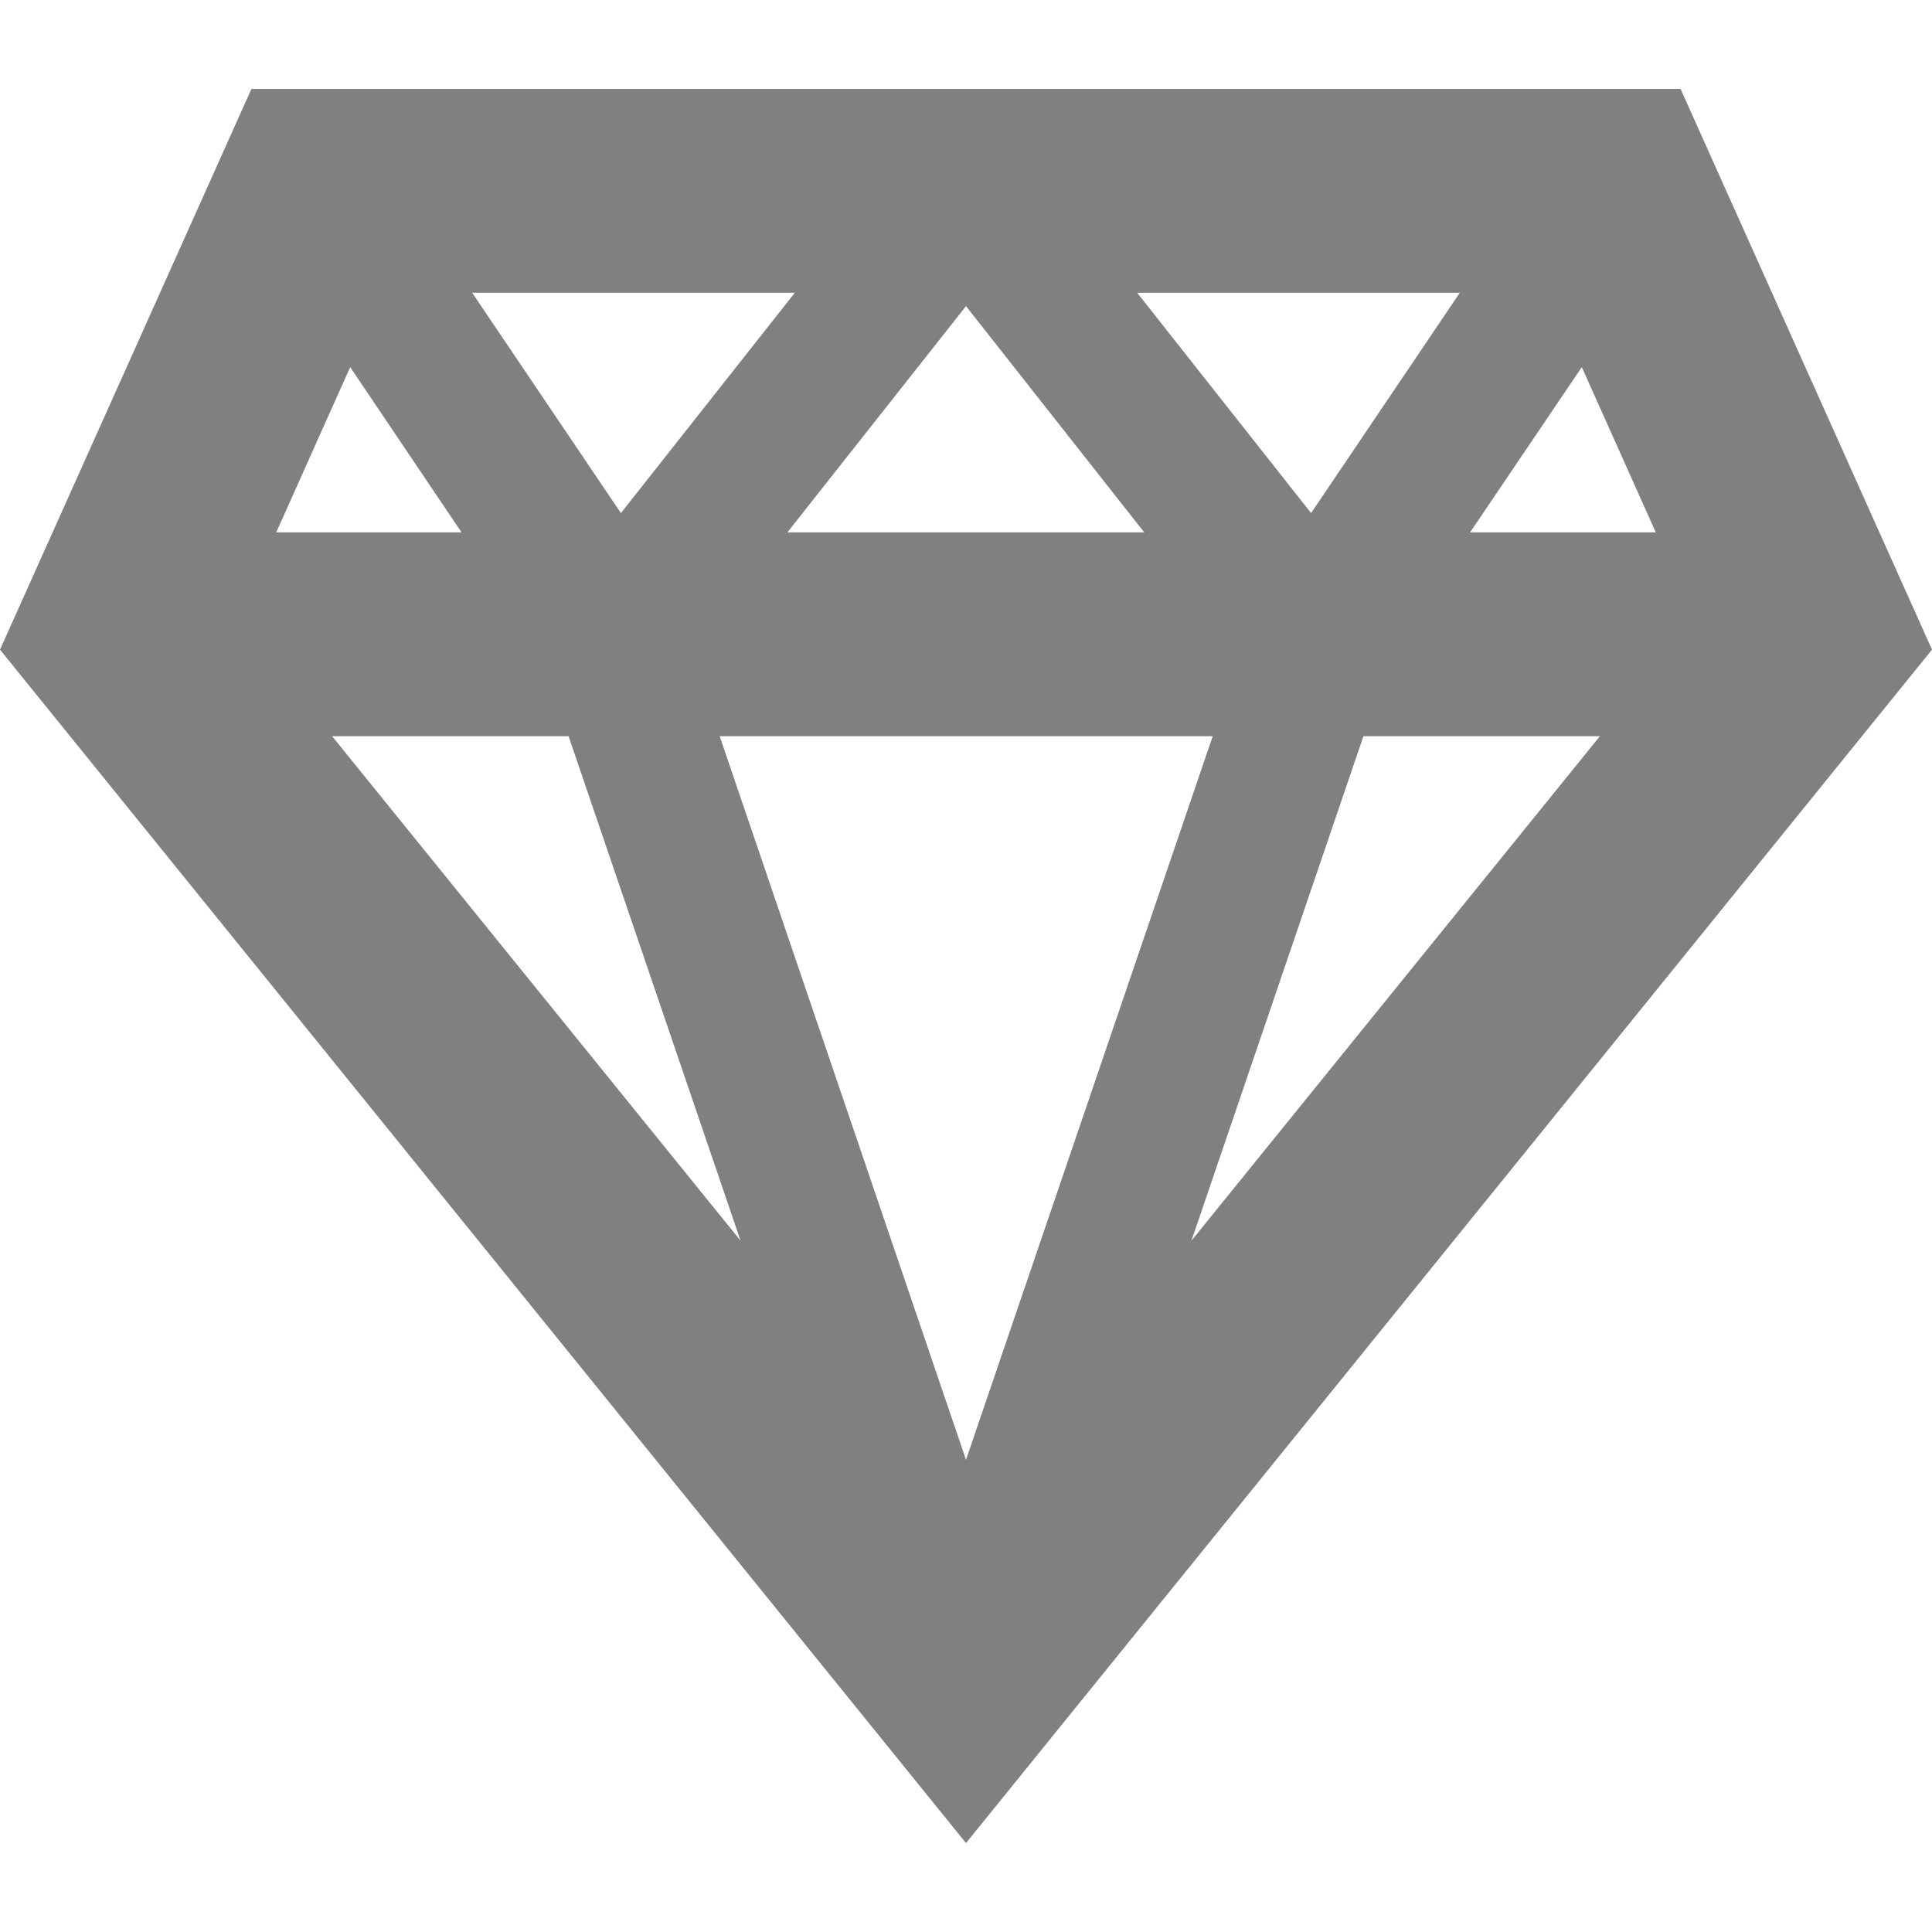
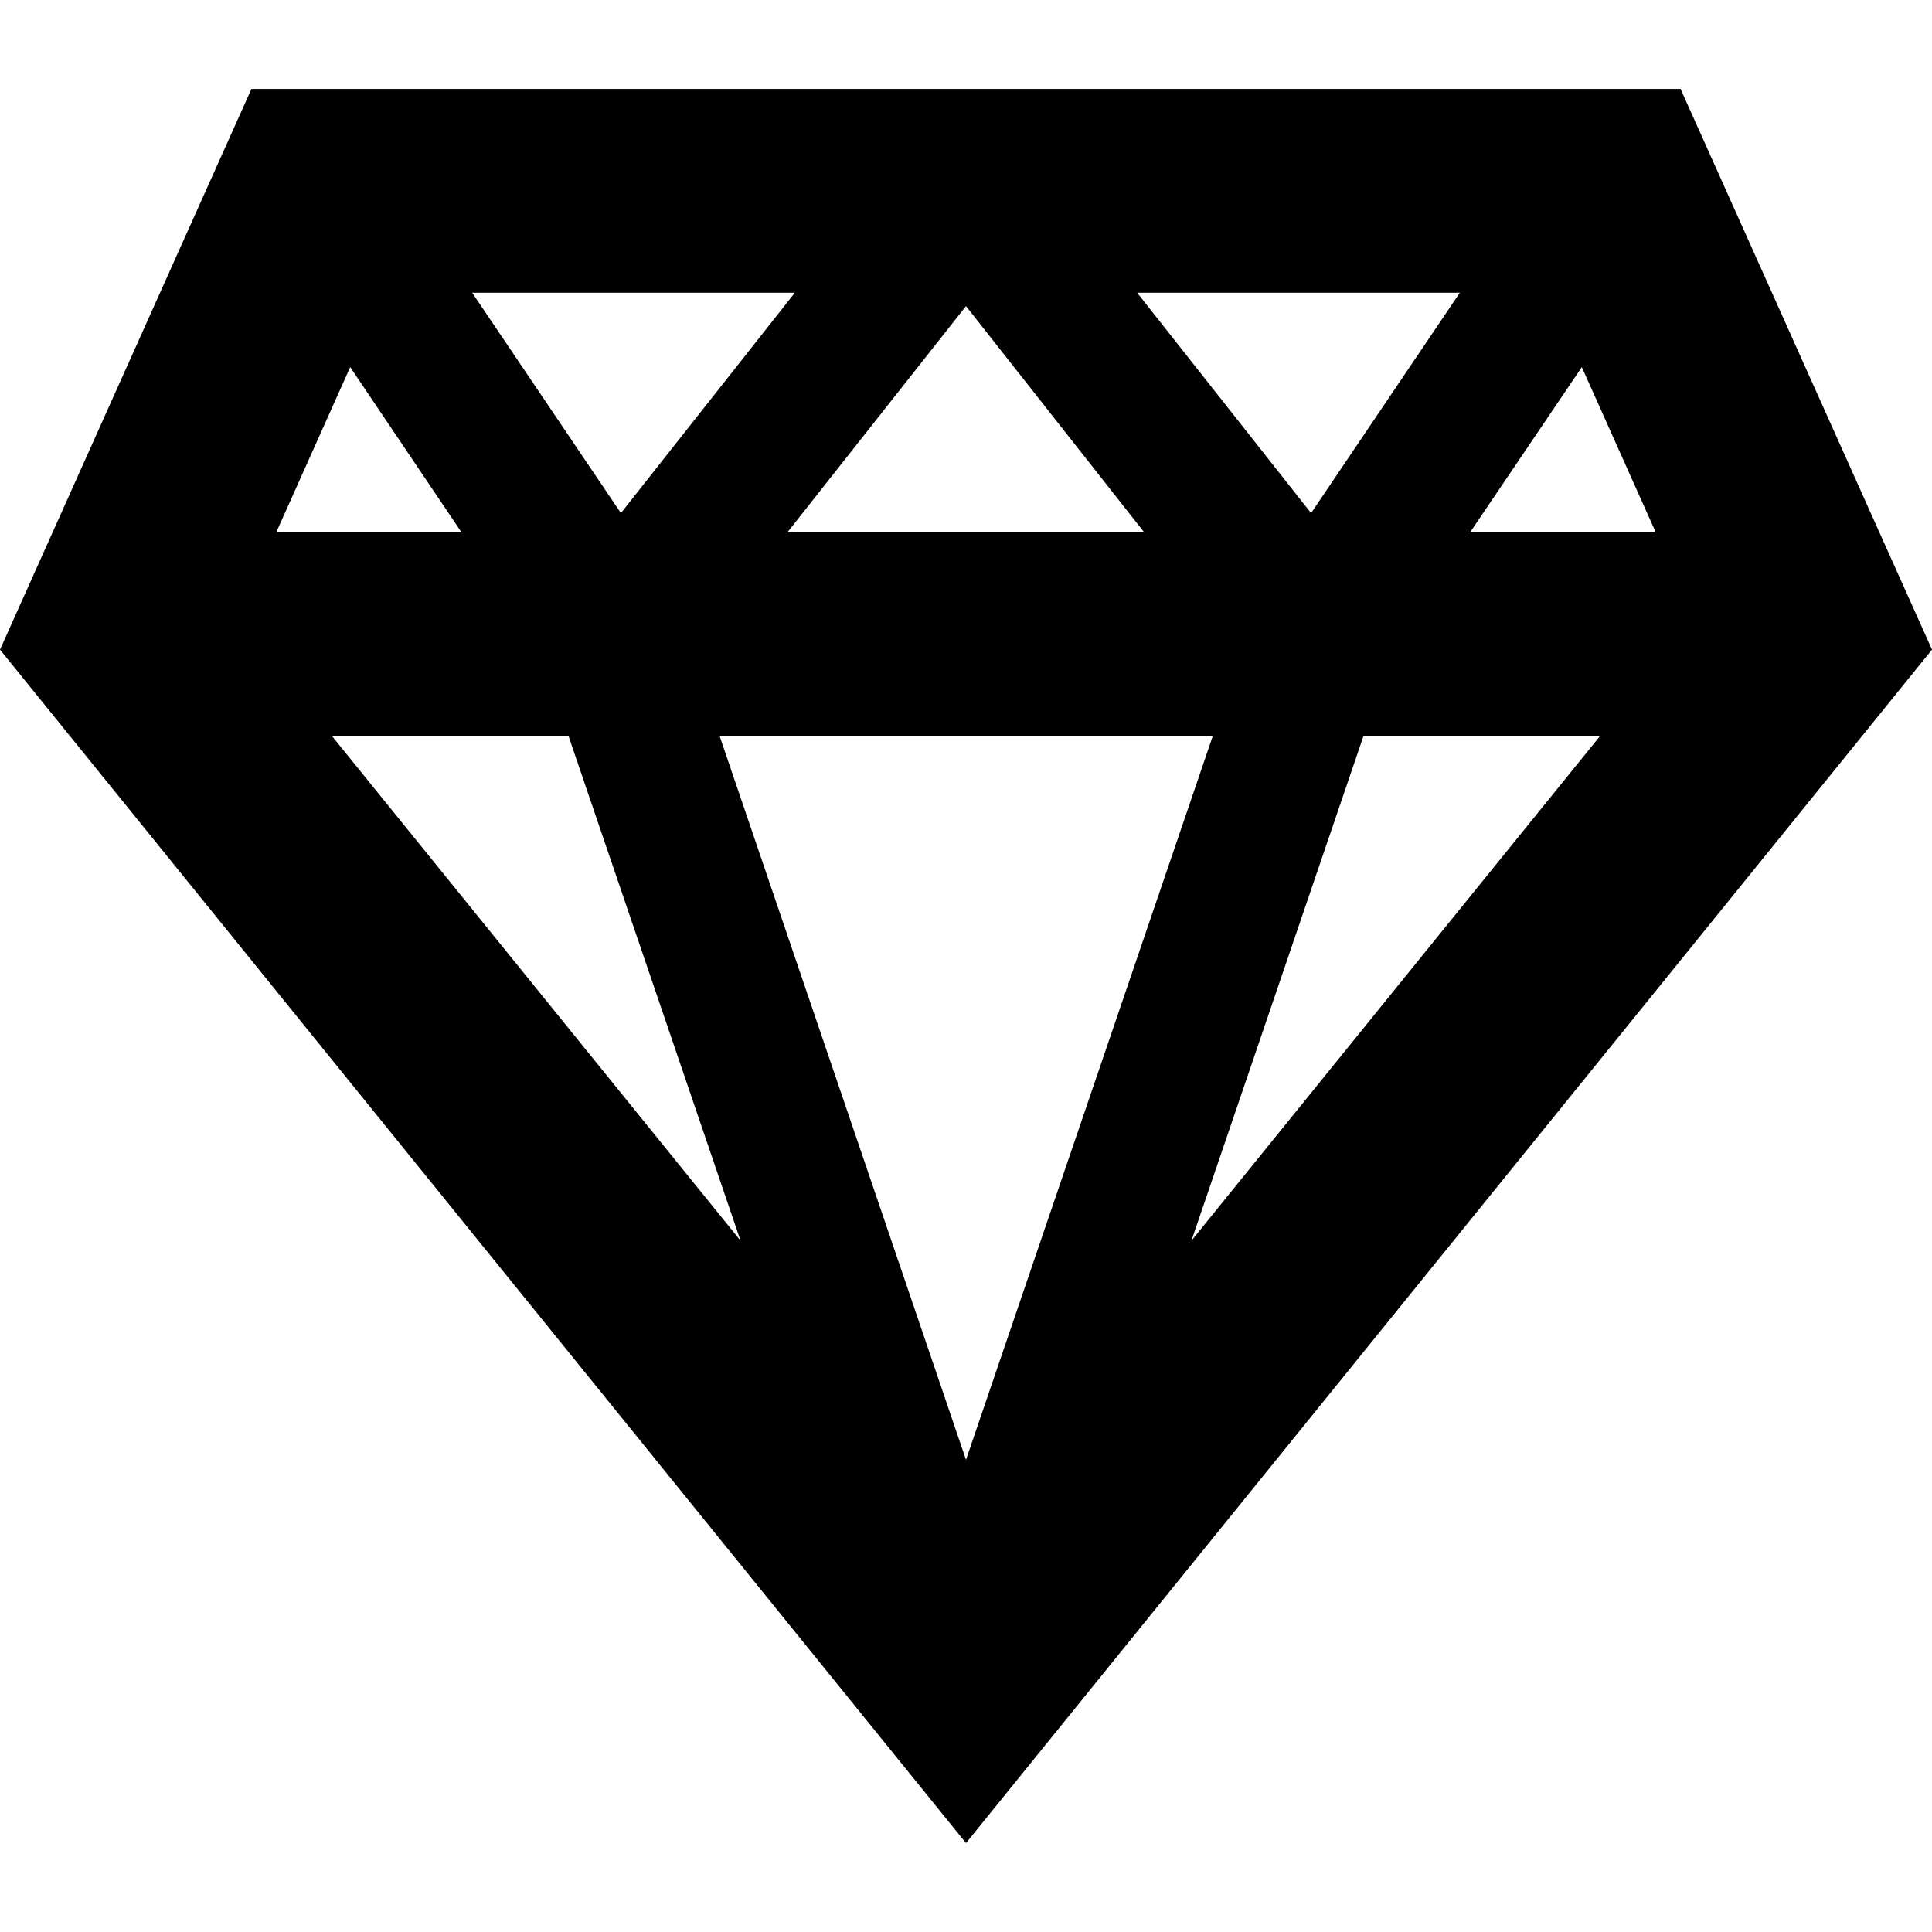
- <svg xmlns="http://www.w3.org/2000/svg" class="icon" x="0px" y="0px" viewBox="0 0 491 491" style="enable-background:new 0 0 491 491;" xml:space="preserve">
+ <svg xmlns="http://www.w3.org/2000/svg" class="icon fill-red-900" viewBox="0 0 491 491" xml:space="preserve">
  <g>
-     <path fill="#808080" d="M491,165.1L427.1,22.6H63.9L0,165.1l245.5,303.3L491,165.1z M182.9,187.1h125.3L245.5,371L182.9,187.1z M302.8,315.3   l43.7-128.2h60.1L302.8,315.3z M402,93.3l18.8,42h-47.2L402,93.3z M371,74.4l-37.8,56l-44.2-56C289,74.4,371,74.4,371,74.4z    M290.8,135.3h-90.7l45.4-57.5L290.8,135.3z M202,74.4l-44.2,56l-37.8-56C120,74.4,202,74.4,202,74.4z M89,93.3l28.3,42H70.2   L89,93.3z M84.4,187.1h60.1l43.7,128.2L84.4,187.1z" />
+     <path d="M491,165.1L427.1,22.6H63.9L0,165.1l245.5,303.3L491,165.1z M182.9,187.1h125.3L245.5,371L182.9,187.1z M302.8,315.3   l43.7-128.2h60.1L302.8,315.3z M402,93.3l18.8,42h-47.2L402,93.3z M371,74.4l-37.8,56l-44.2-56C289,74.4,371,74.4,371,74.4z    M290.8,135.3h-90.7l45.4-57.5L290.8,135.3z M202,74.4l-44.2,56l-37.8-56C120,74.4,202,74.4,202,74.4z M89,93.3l28.3,42H70.2   L89,93.3z M84.4,187.1h60.1l43.7,128.2L84.4,187.1z" />
  </g>
  <g>
</g>
  <g>
</g>
  <g>
</g>
  <g>
</g>
  <g>
</g>
  <g>
</g>
  <g>
</g>
  <g>
</g>
  <g>
</g>
  <g>
</g>
  <g>
</g>
  <g>
</g>
  <g>
</g>
  <g>
</g>
  <g>
</g>
</svg>
